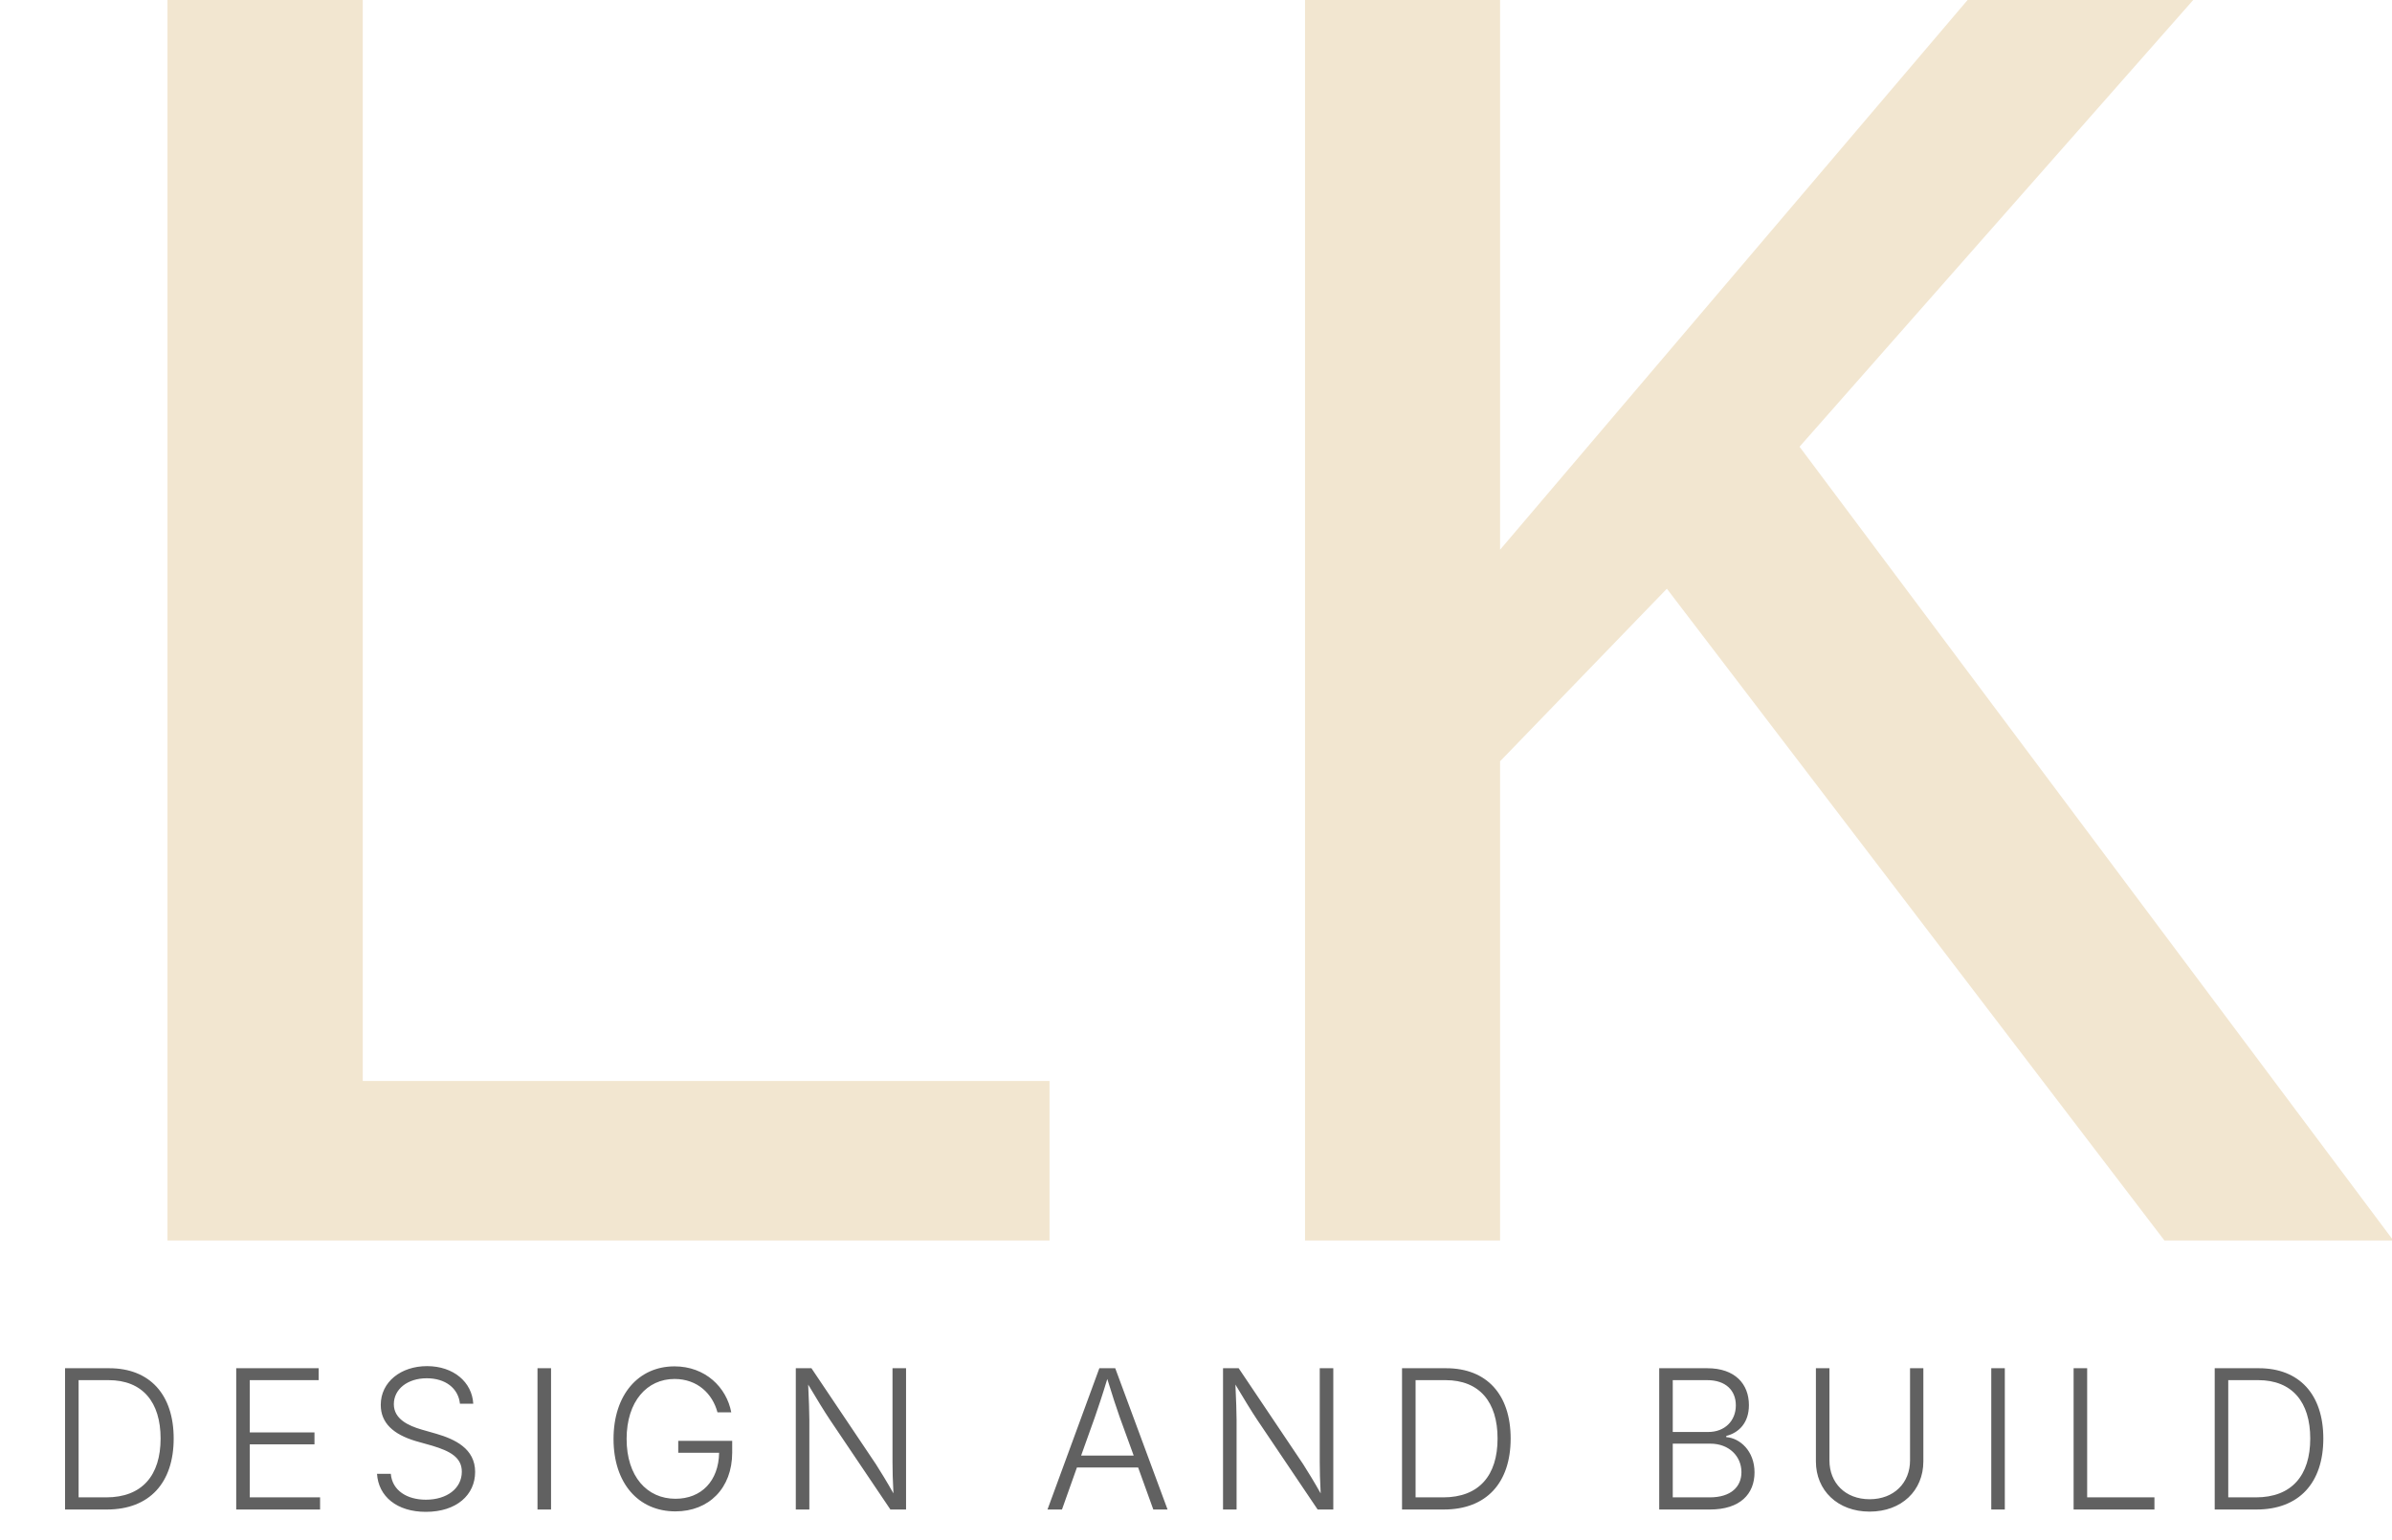
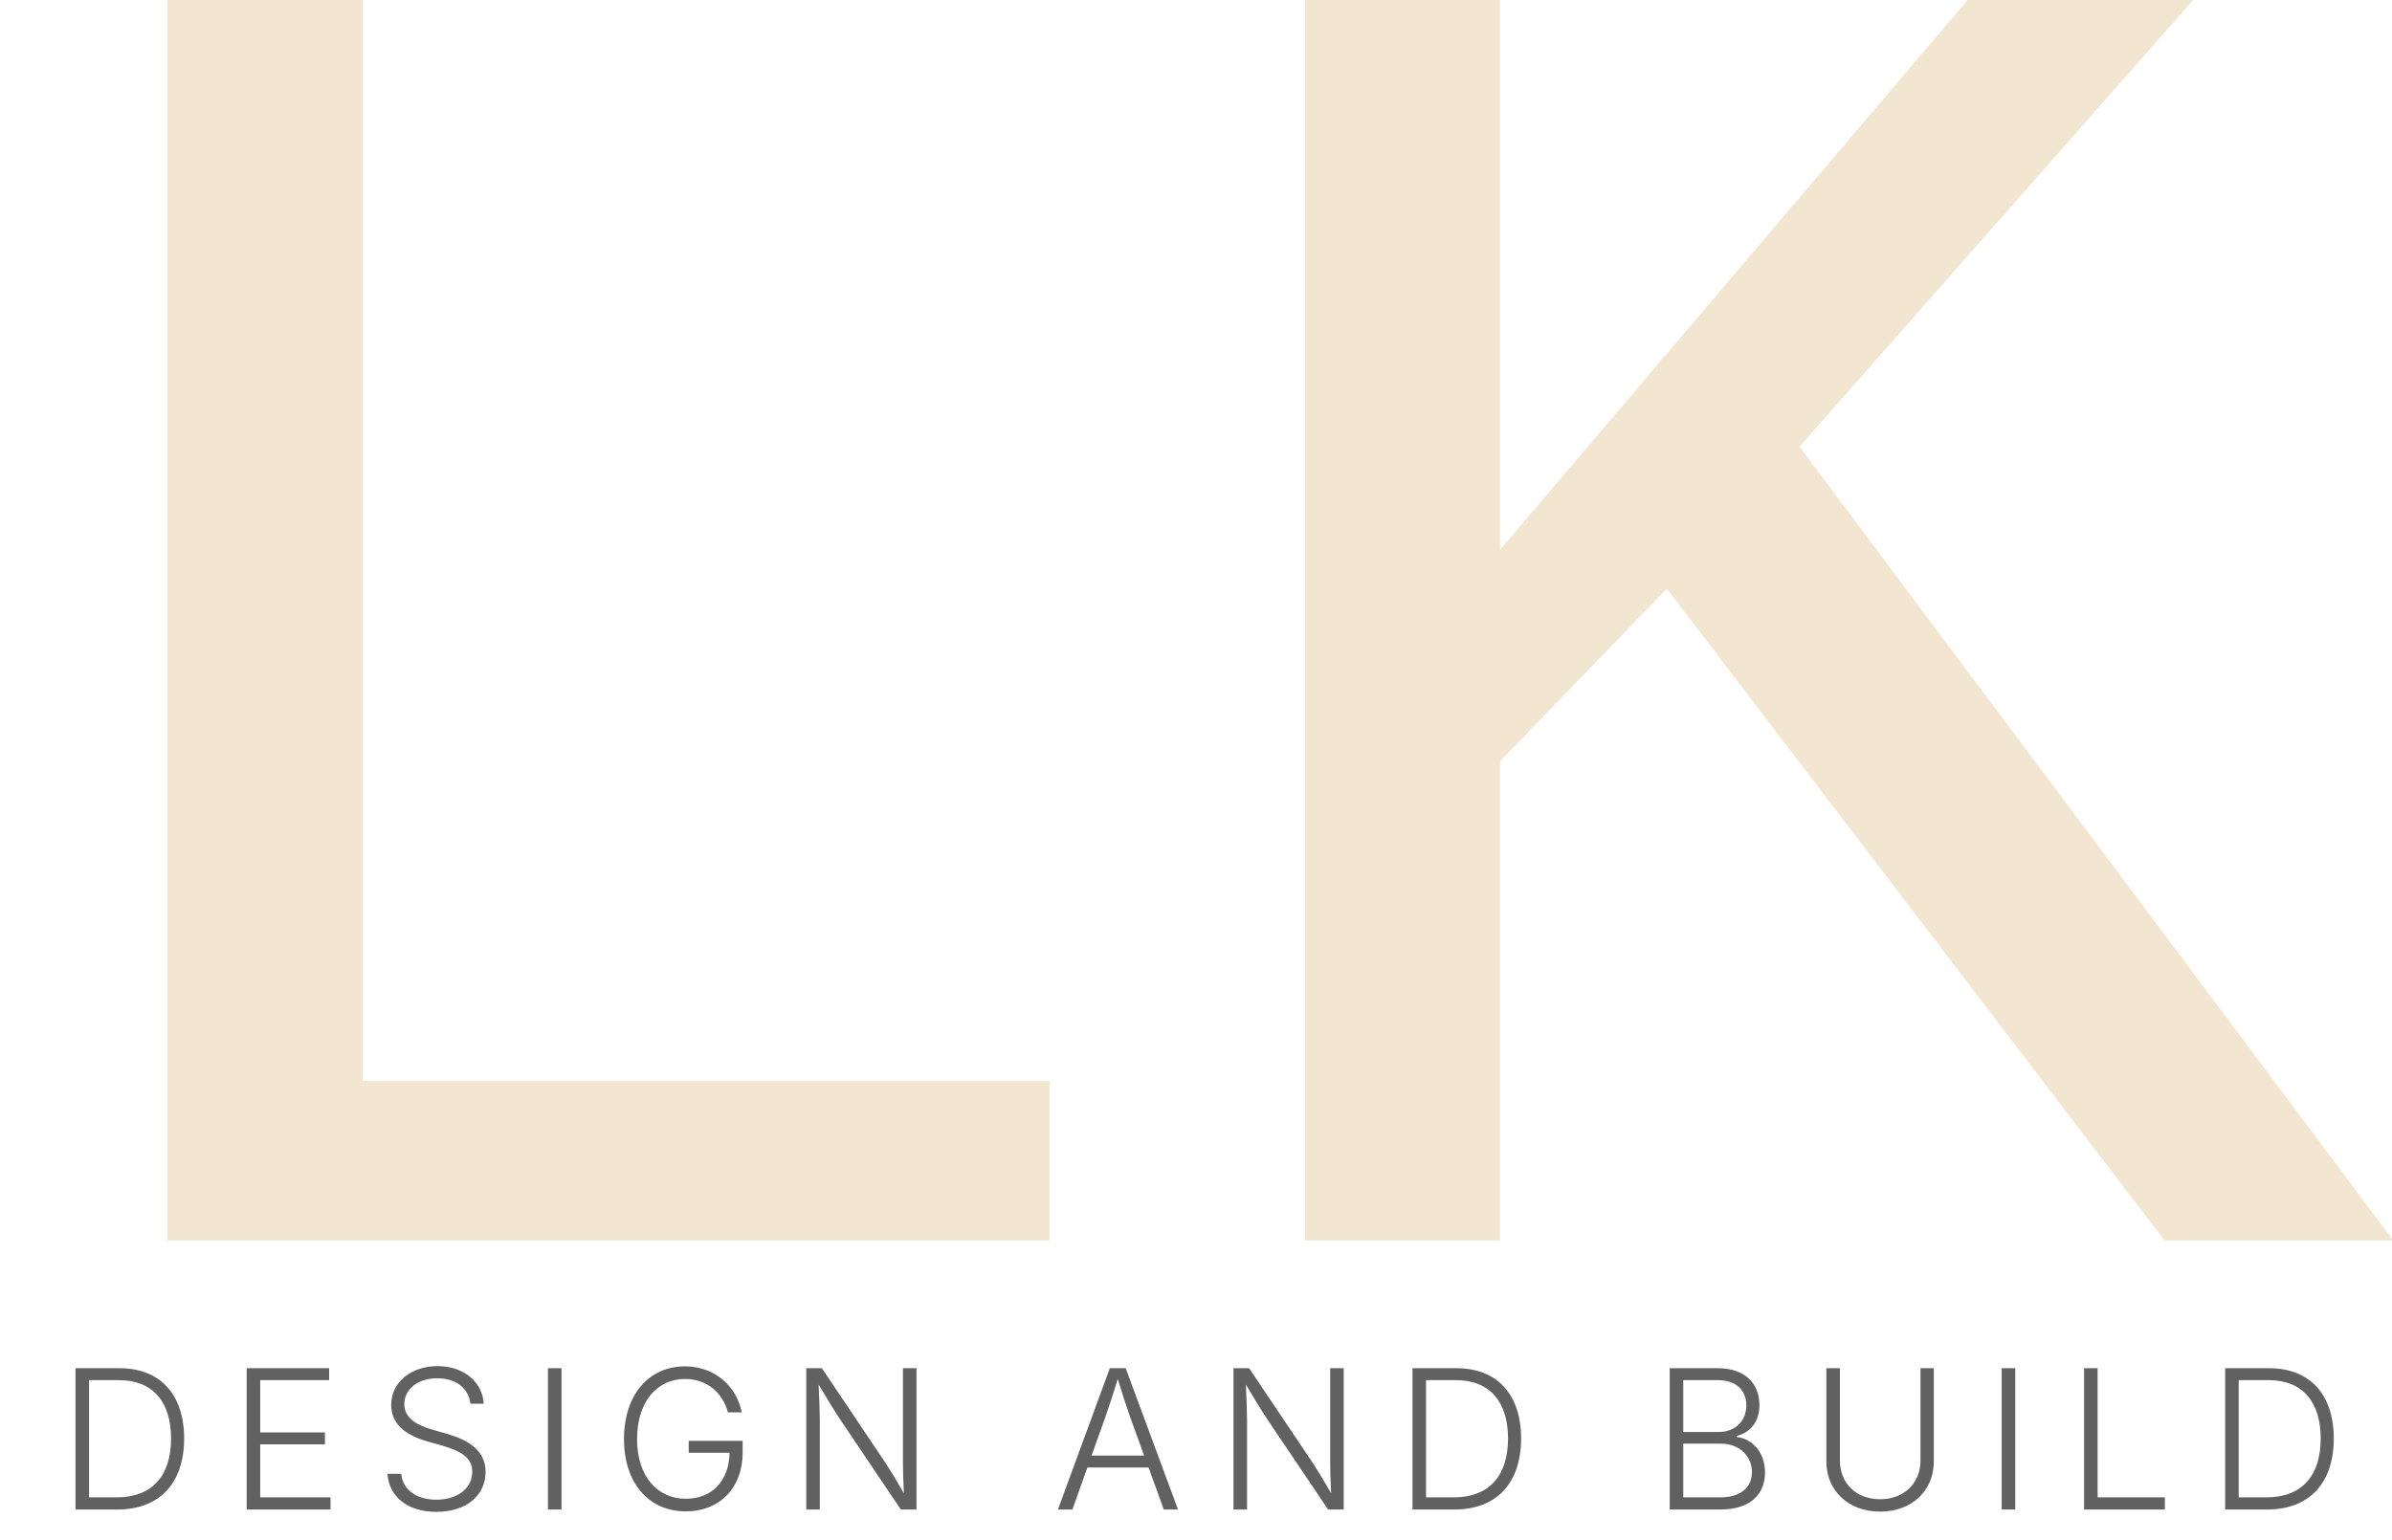
<svg xmlns="http://www.w3.org/2000/svg" viewBox="45 87 160 103" width="640" height="412">
  <text x="40" y="170" font-family="'Courier New', Courier, monospace" font-size="140" font-weight="normal" fill="#F2E6D0" letter-spacing="-0.02em">LK</text>
-   <text x="48.1" y="188" font-family="'Inter', 'Helvetica Neue', Arial, sans-serif" font-size="13" font-weight="300" fill="#2C2C2C" fill-opacity="0.75" letter-spacing="2.1">DESIGN AND BUILD</text>
+   <text x="48.8" y="188" font-family="'Inter', 'Helvetica Neue', Arial, sans-serif" font-size="13" font-weight="300" fill="#2C2C2C" fill-opacity="0.75" letter-spacing="2.1">DESIGN AND BUILD</text>
</svg>
